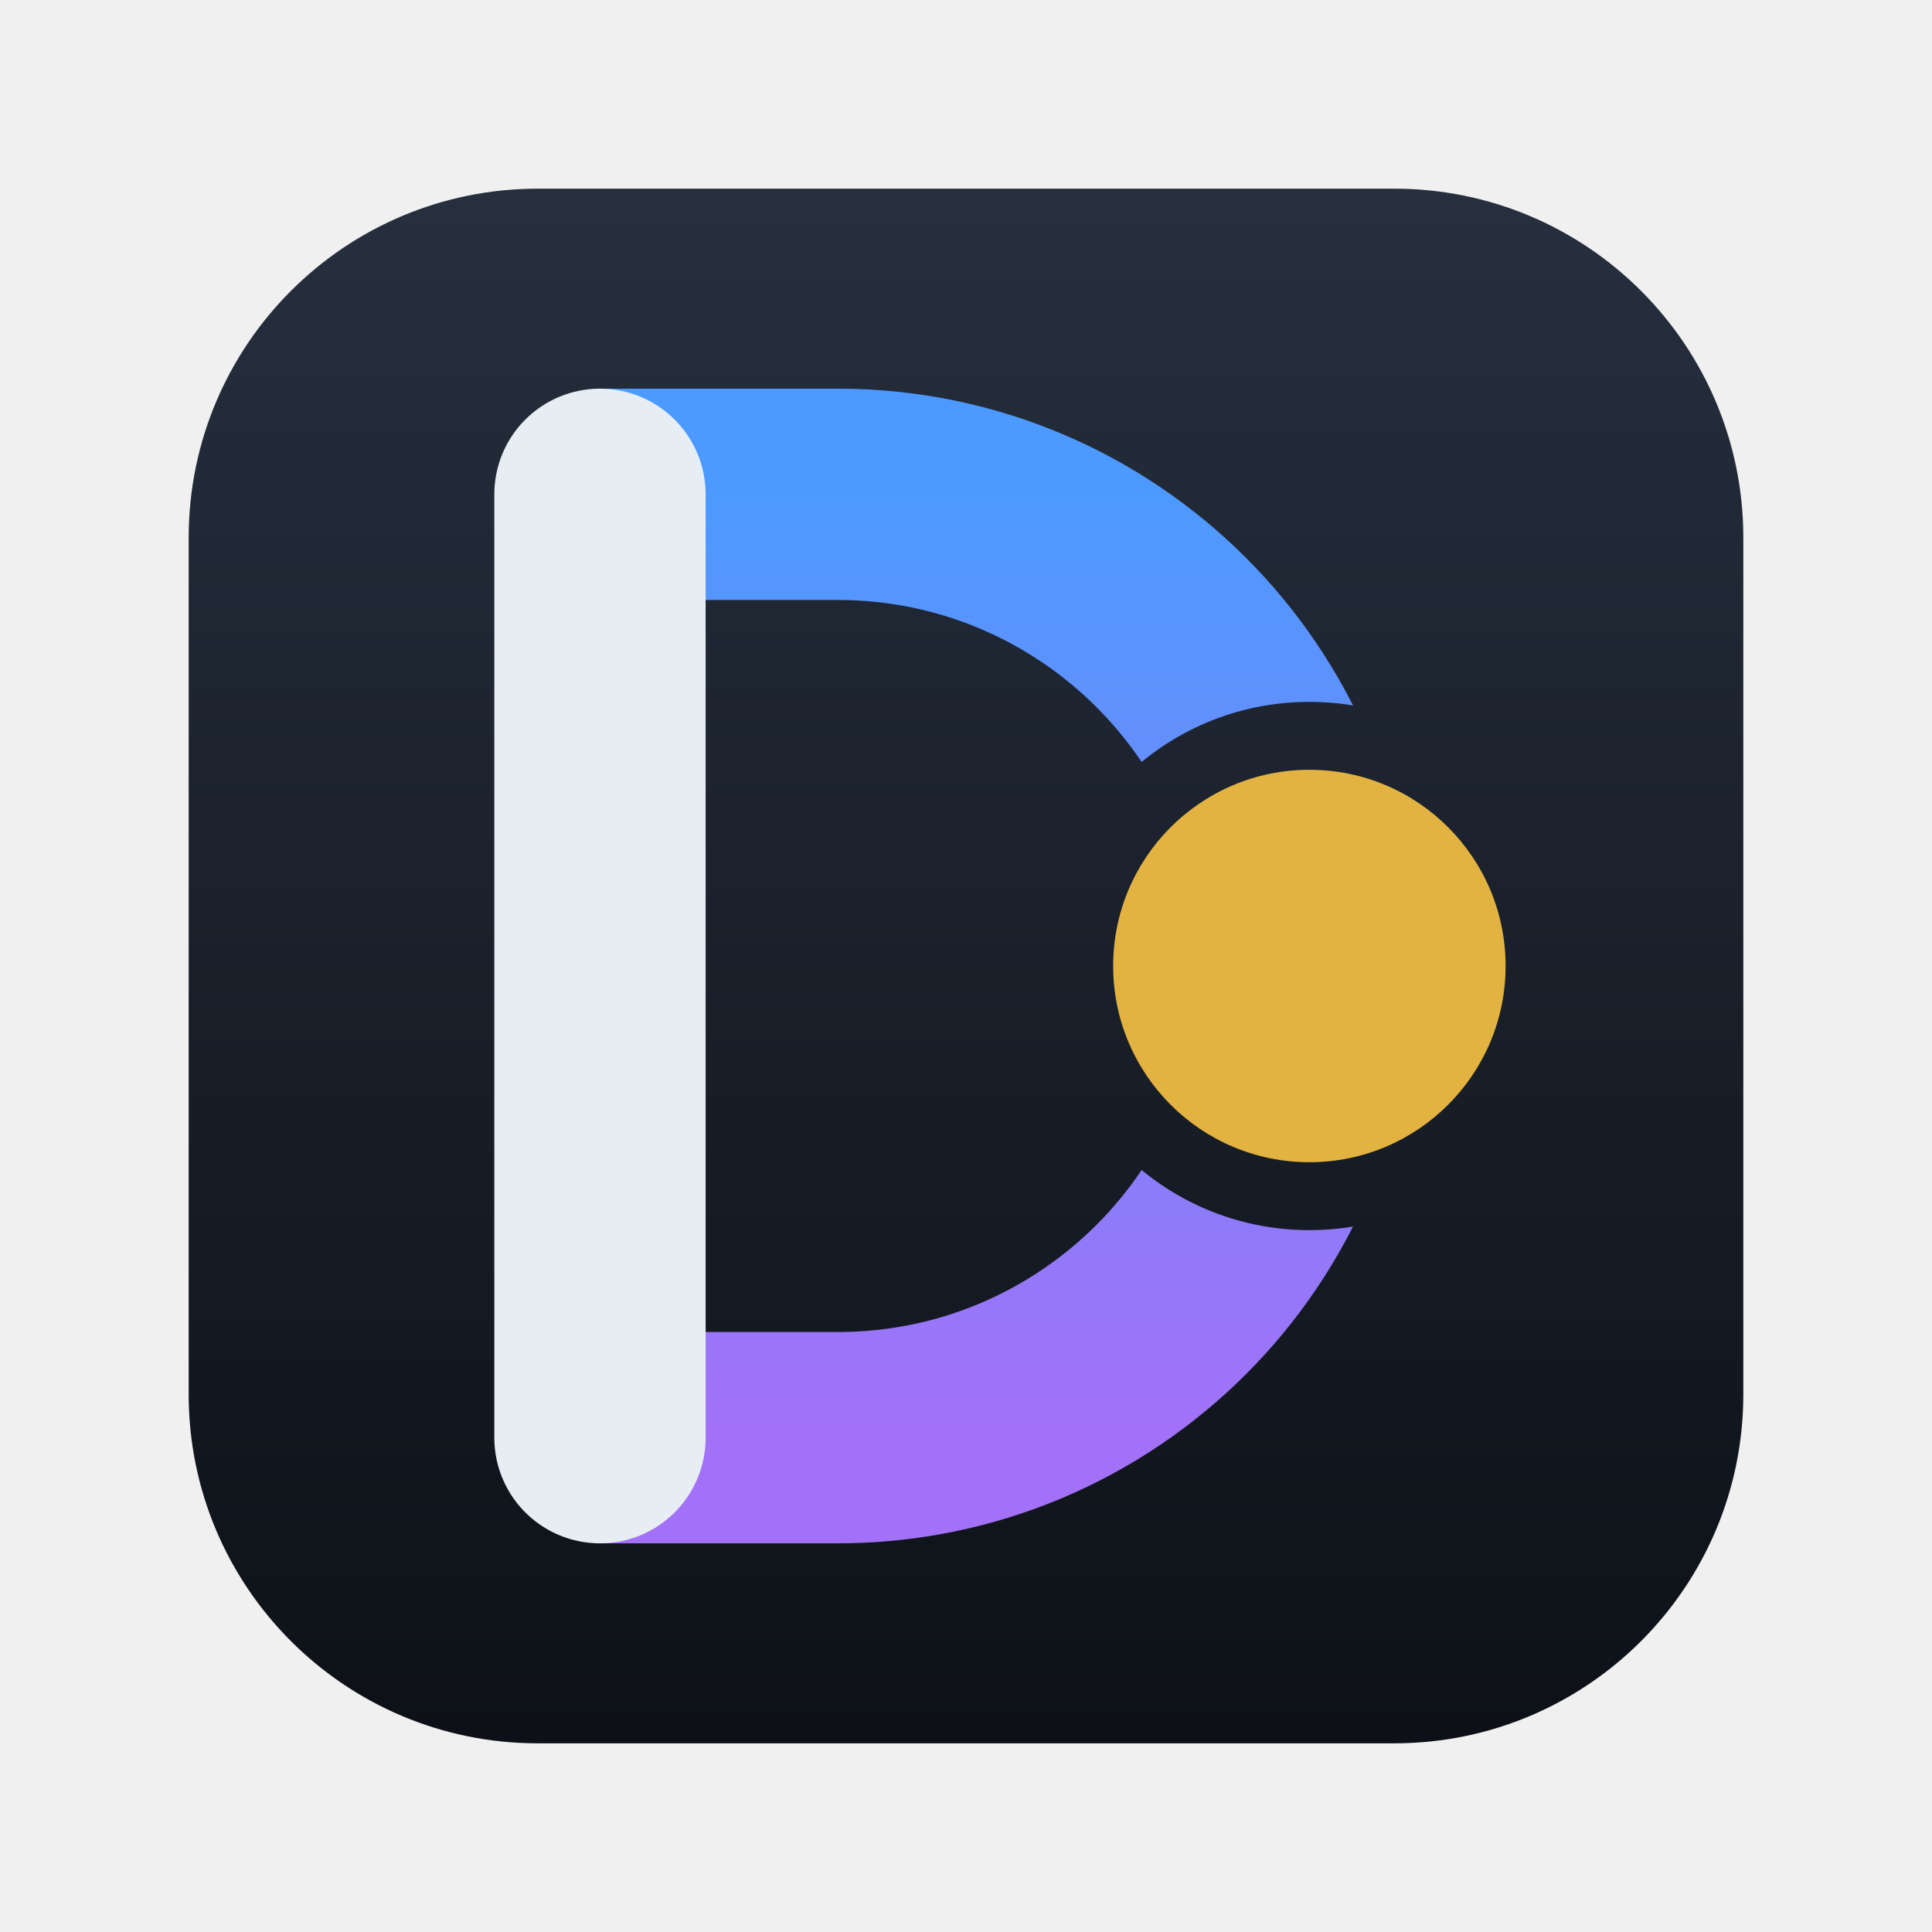
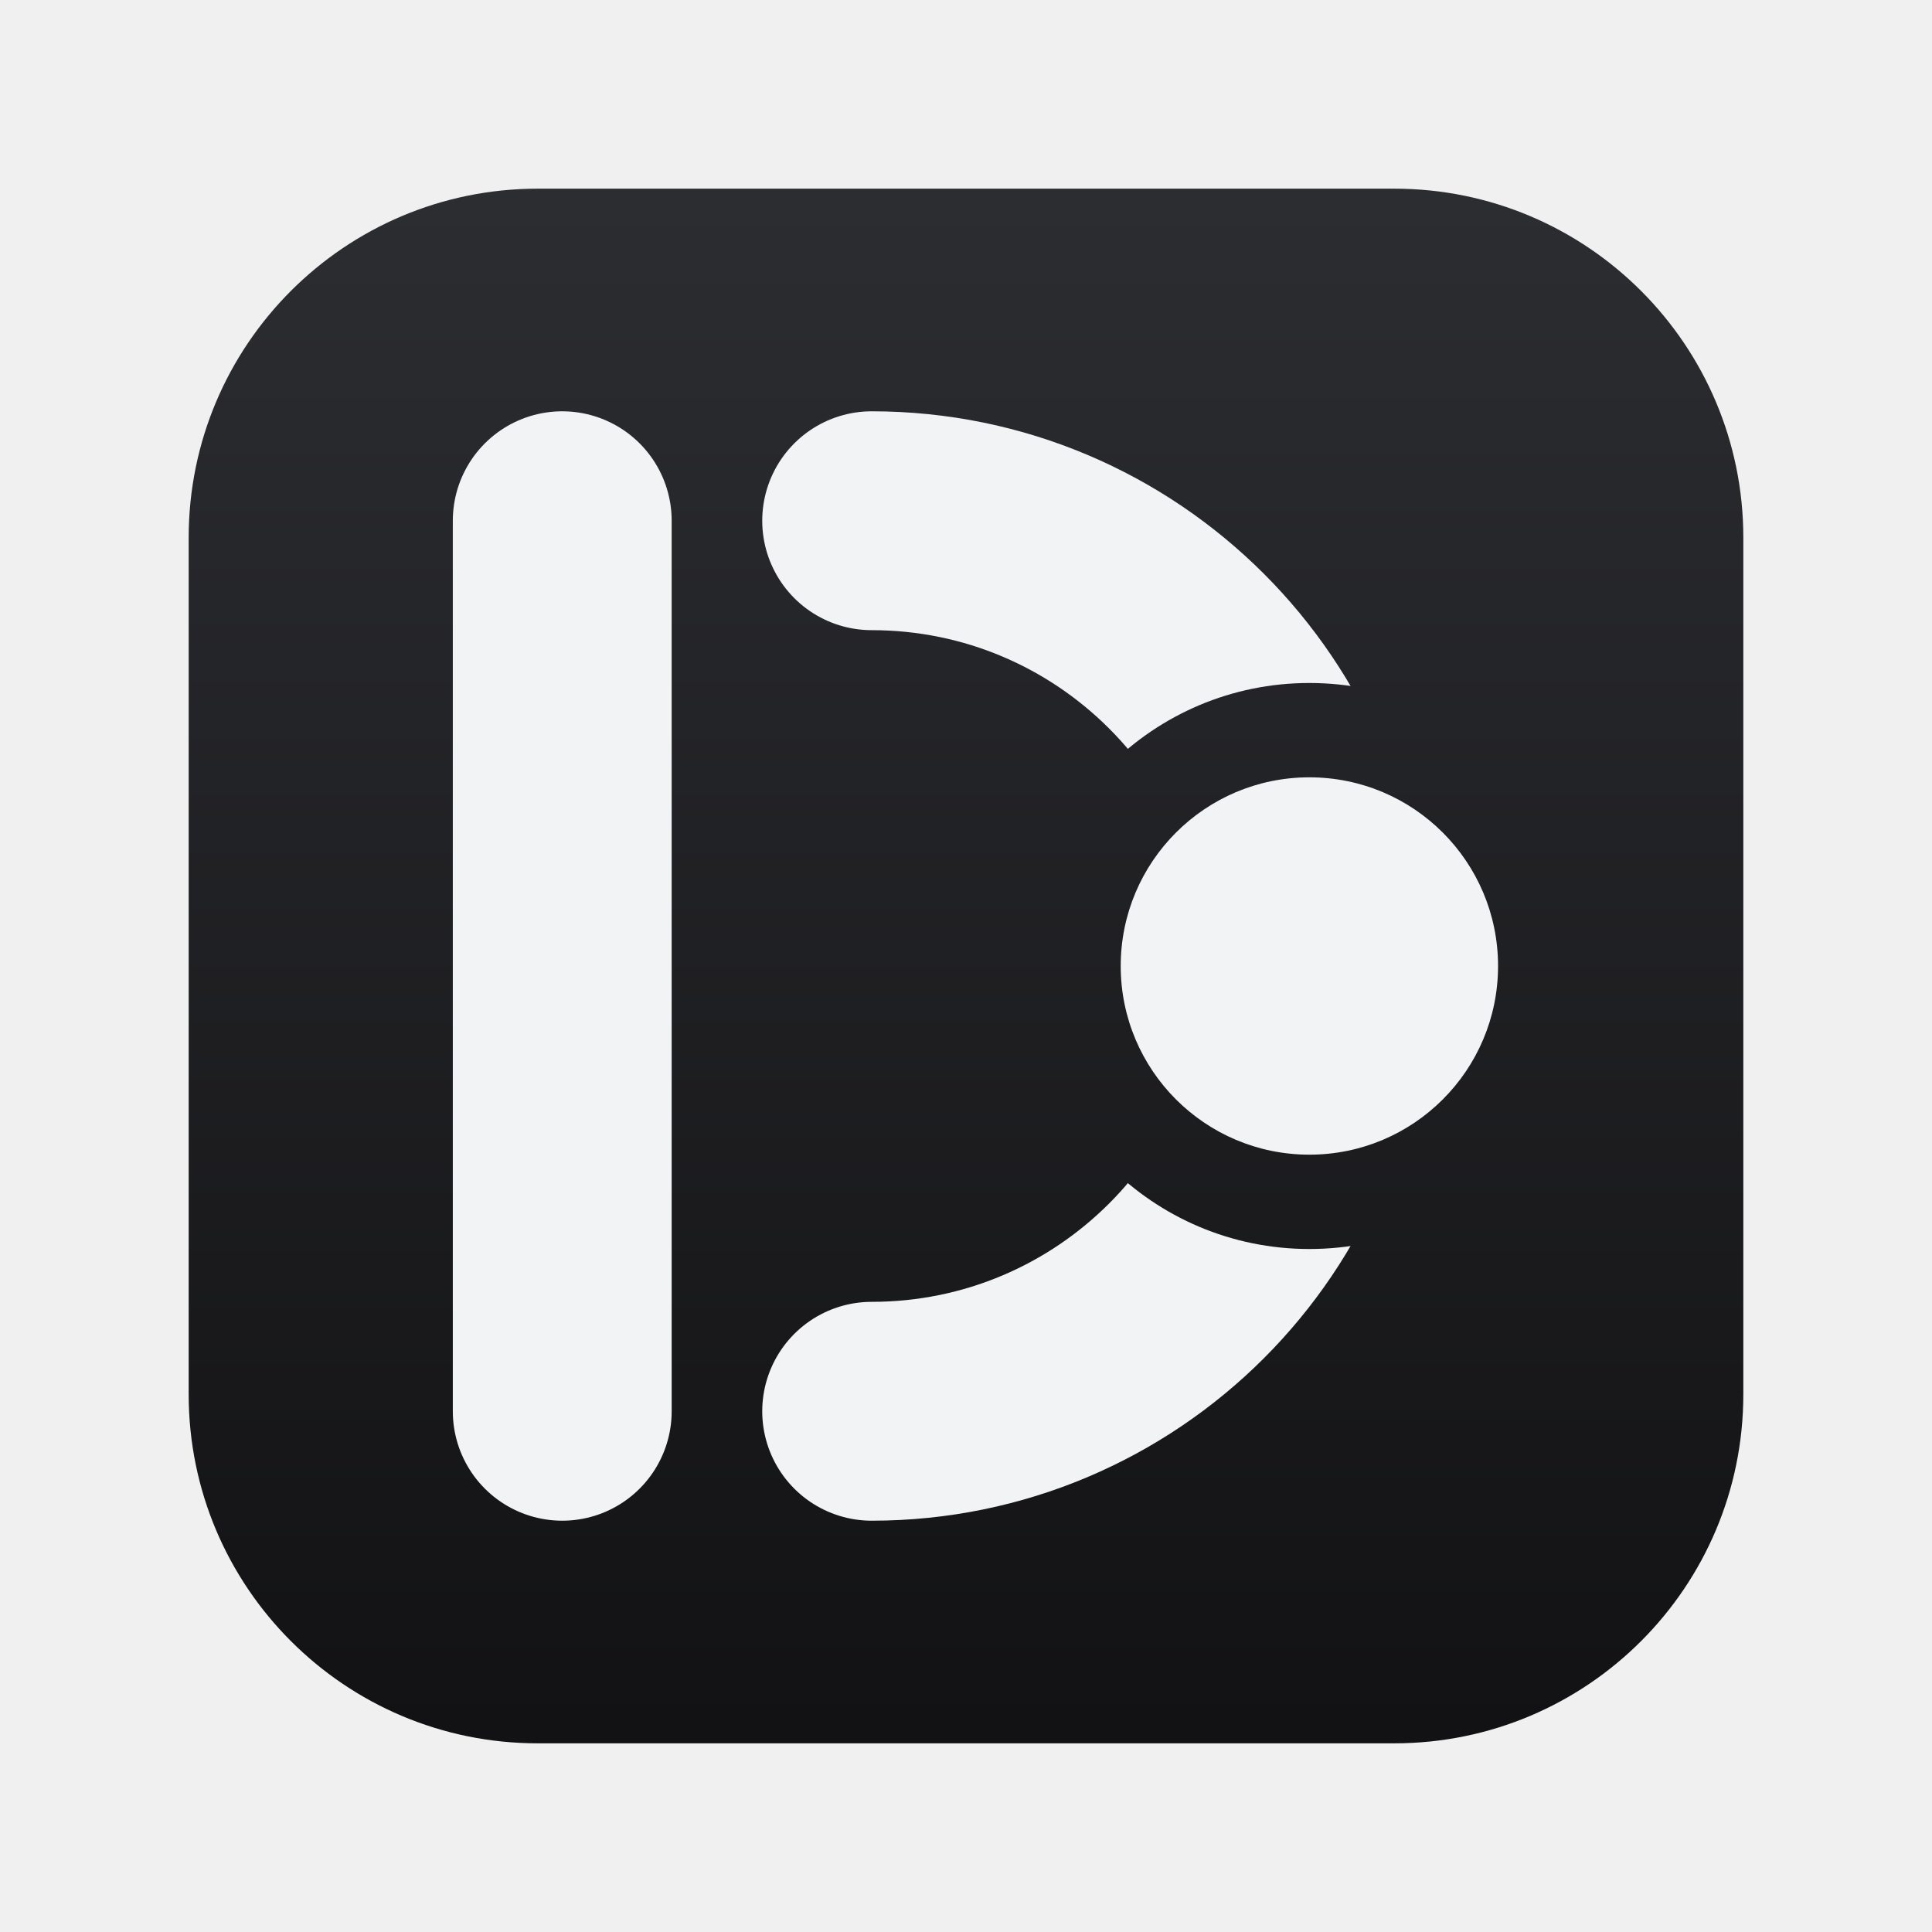
<svg xmlns="http://www.w3.org/2000/svg" width="1024" height="1024" viewBox="0 0 1024 1024">
  <defs>
    <linearGradient id="bg" x1="0" y1="0" x2="0" y2="1">
-       <stop offset="0" stop-color="#262f3e" />
-       <stop offset="1" stop-color="#0d1117" />
-     </linearGradient>
-     <linearGradient id="branch" gradientUnits="userSpaceOnUse" x1="0" y1="262" x2="0" y2="762">
-       <stop offset="0" stop-color="#4c9aff" />
-       <stop offset="1" stop-color="#a371f7" />
+       <stop offset="0" stop-color="#2c2d31" />
+       <stop offset="1" stop-color="#121214" />
    </linearGradient>
    <mask id="gap" maskUnits="userSpaceOnUse" x="0" y="0" width="1024" height="1024">
      <rect width="1024" height="1024" fill="#fff" />
-       <circle cx="694" cy="512" r="140" />
+       <circle cx="694" cy="512" r="150" />
    </mask>
  </defs>
  <rect x="100" y="100" width="824" height="824" rx="185" fill="url(#bg)" />
-   <g fill="none" stroke-width="112" mask="url(#gap)">
-     <path d="M318 262H444A250 250 0 0 1 444 762H318" stroke="url(#branch)" />
-     <path d="M318 262V762" stroke="#e6edf3" stroke-linecap="round" />
+   <g fill="none" stroke="#f2f3f5" stroke-width="116" stroke-linecap="round">
+     <path d="M298 276V748" />
+     <path d="M462 276A236 236 0 0 1 462 748" mask="url(#gap)" />
  </g>
-   <circle cx="694" cy="512" r="104" fill="#e3b341" />
+   <circle cx="694" cy="512" r="100" fill="#f2f3f5" />
</svg>
